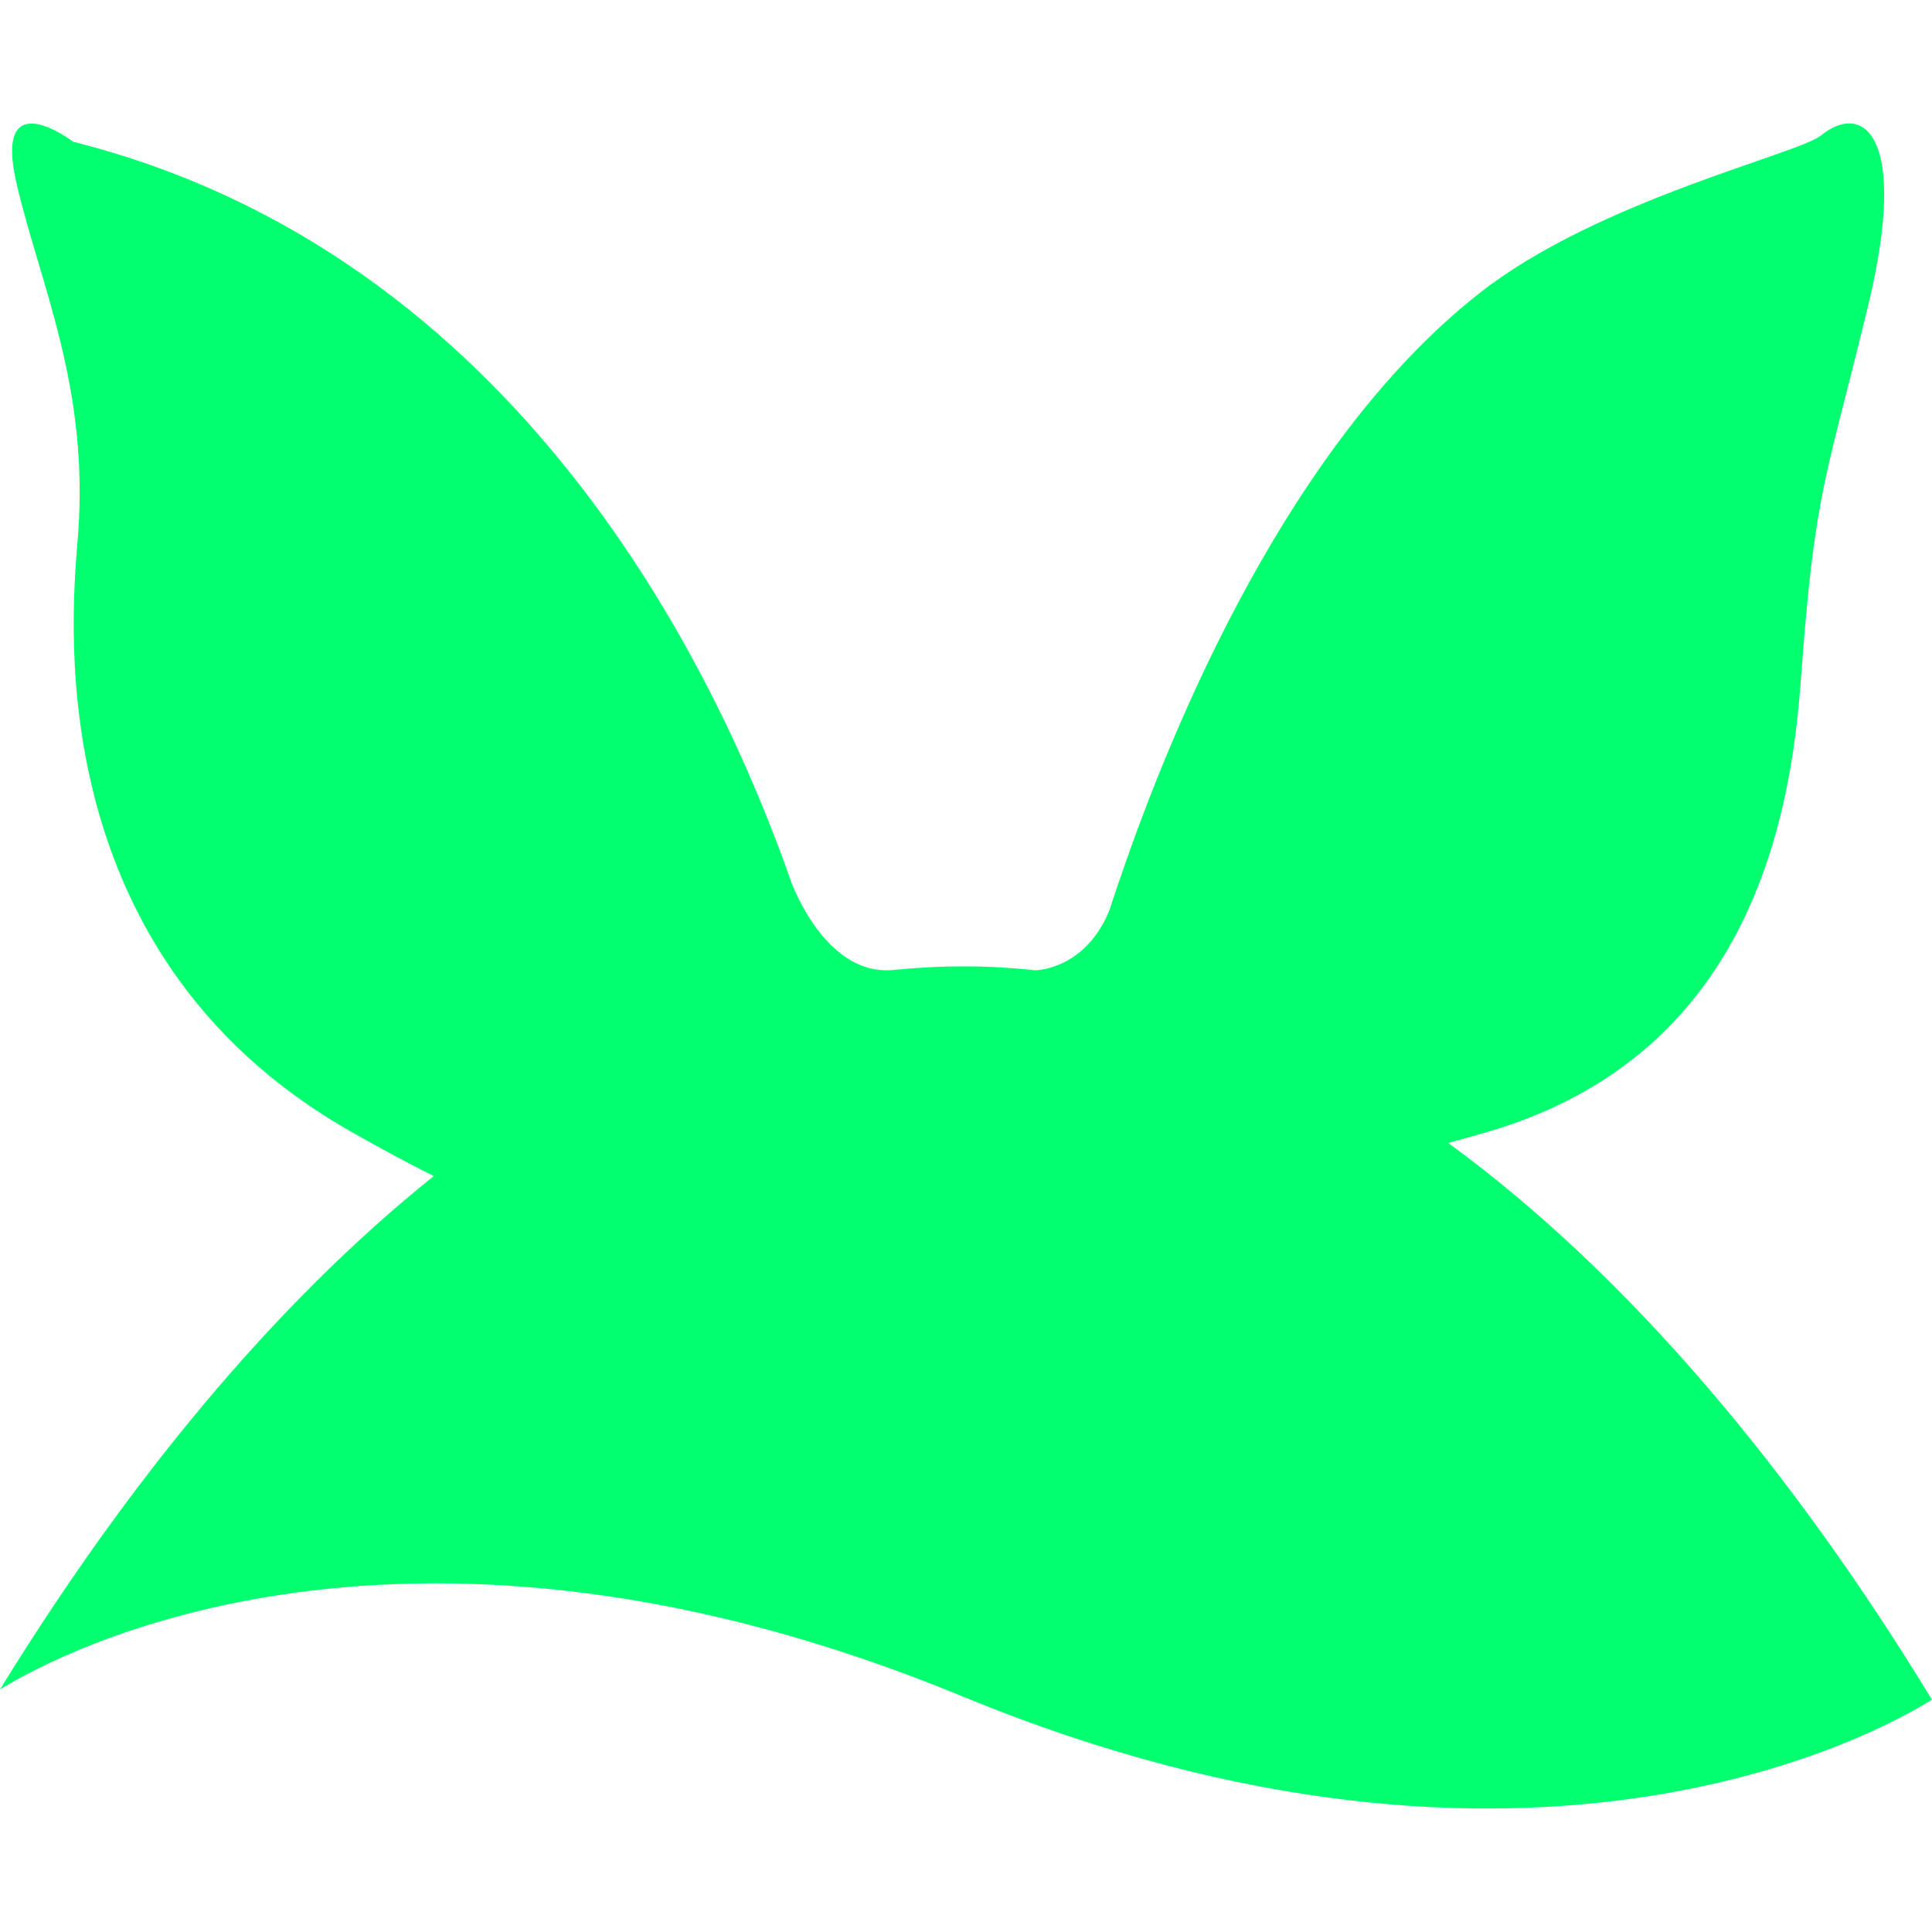
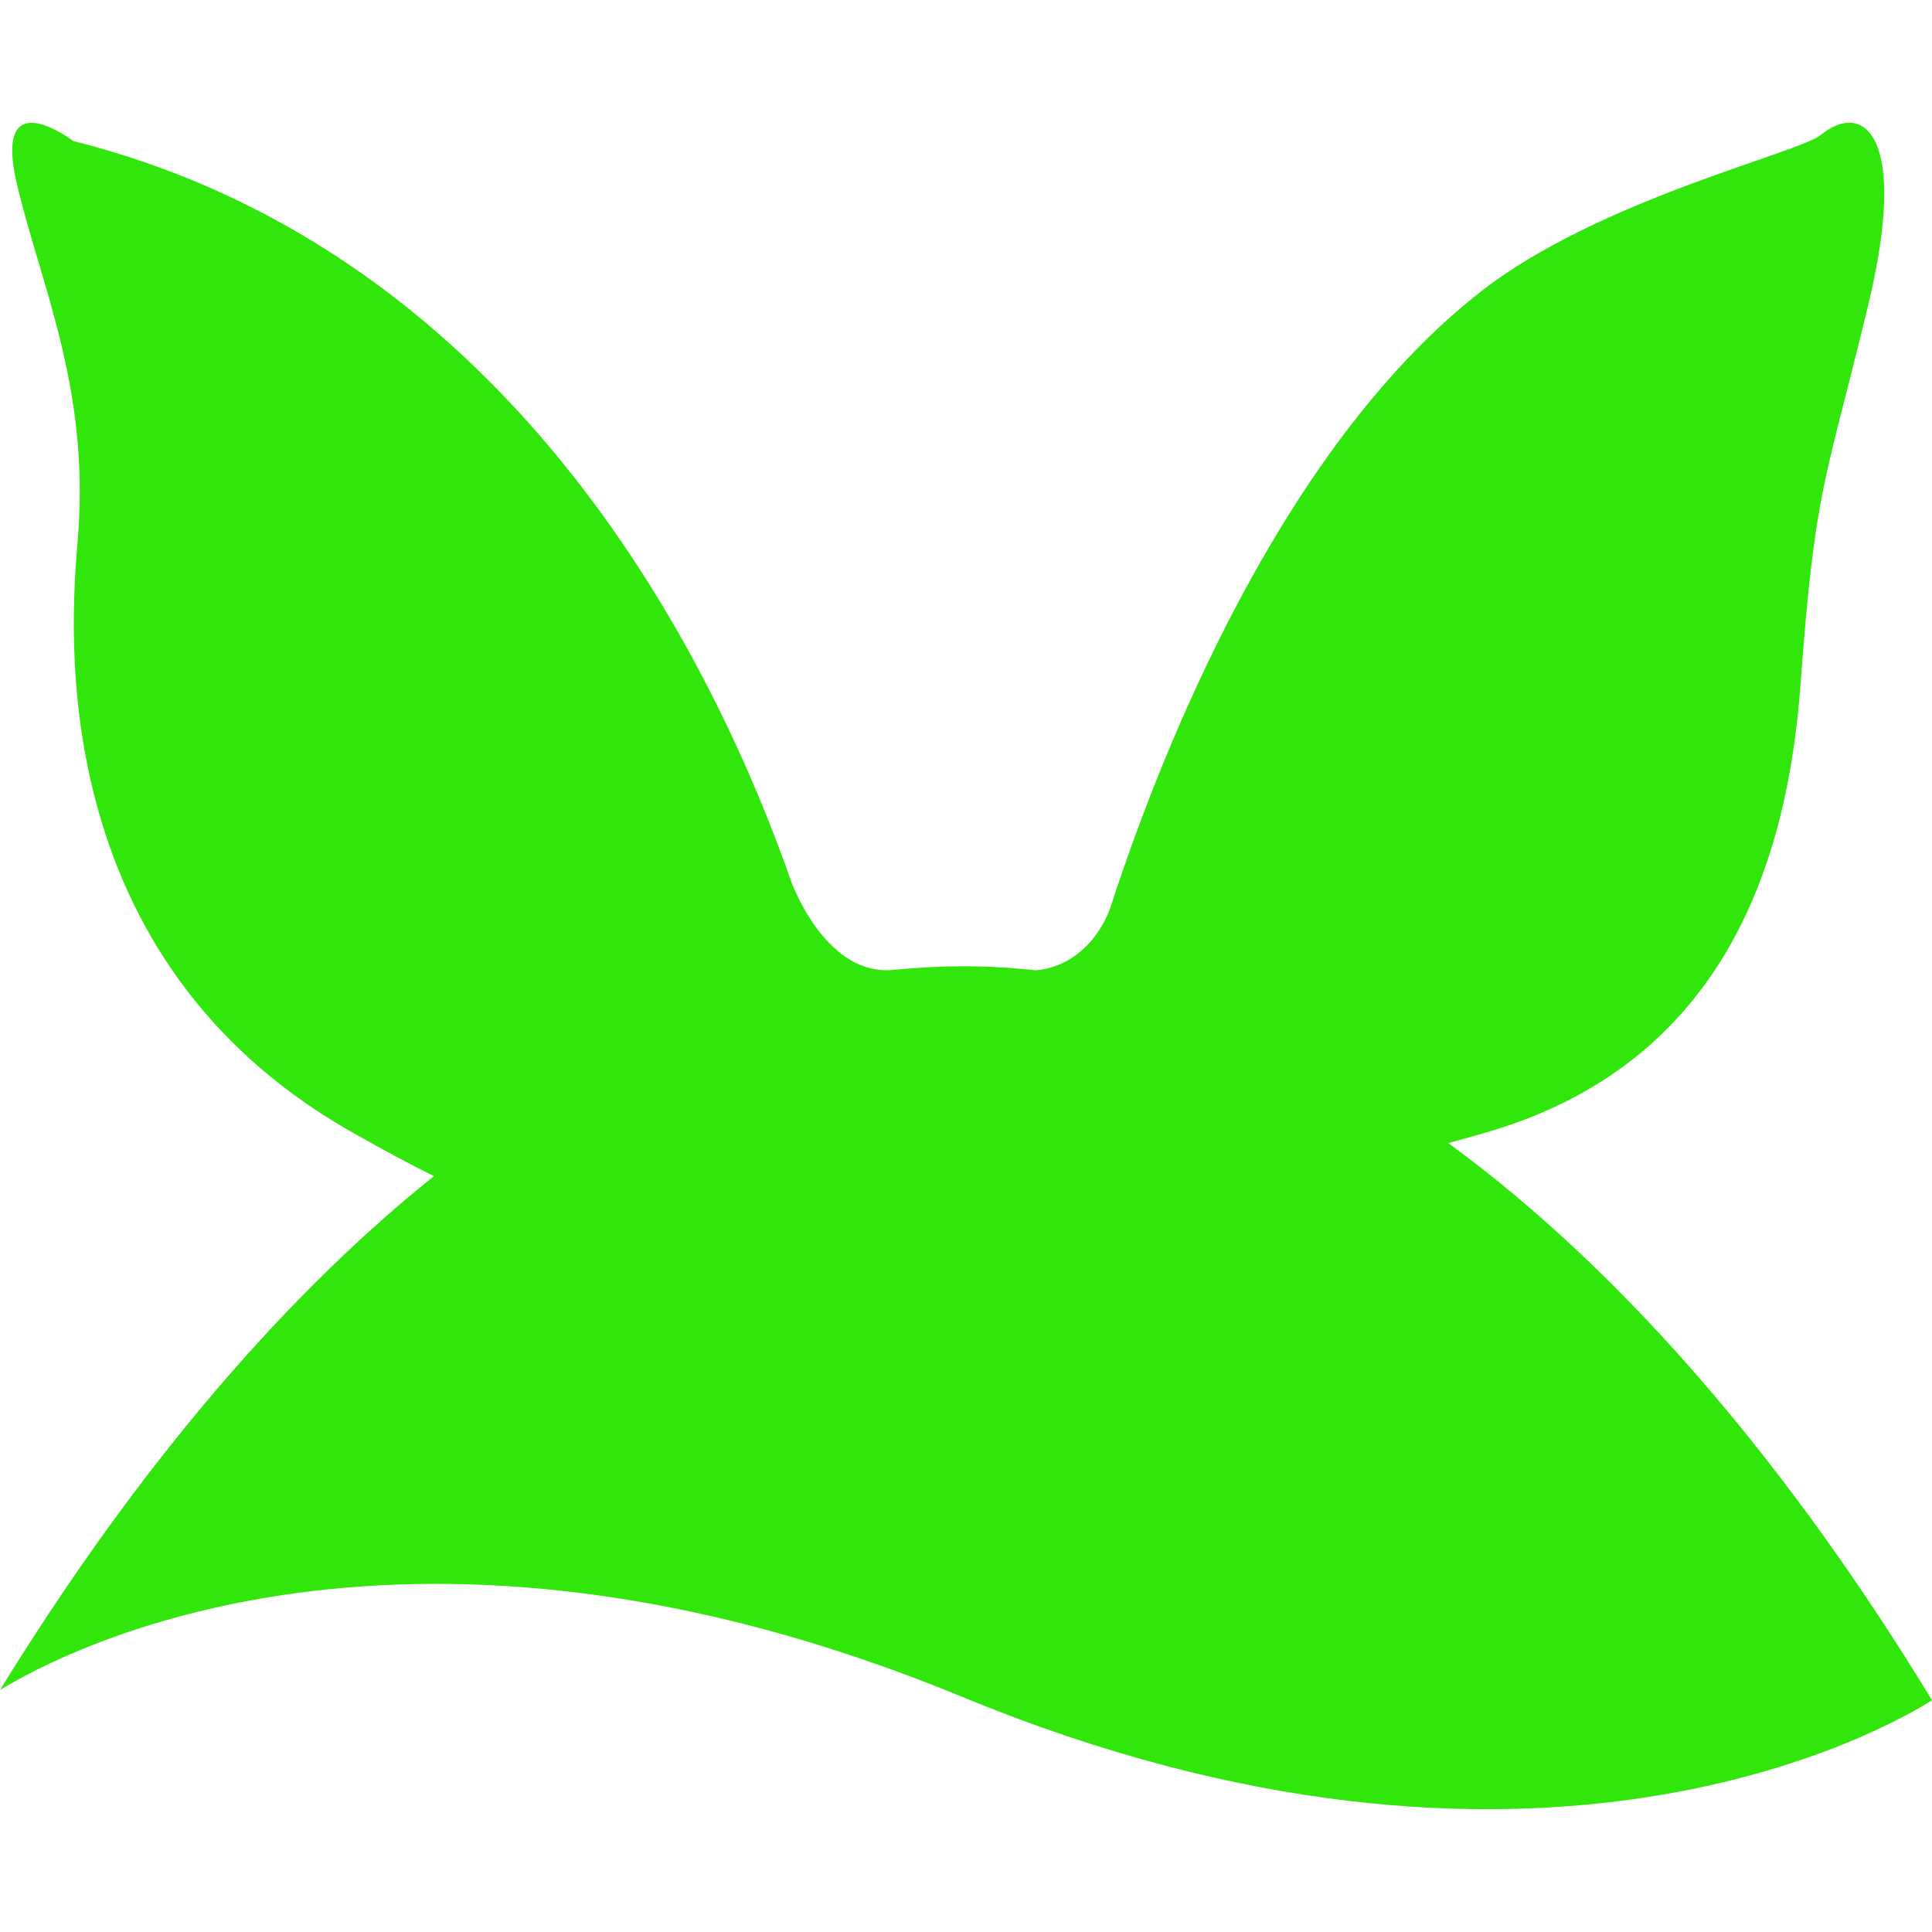
- <svg xmlns="http://www.w3.org/2000/svg" width="48" height="48" enable-background="new 0 0 200 69" version="1.1" viewBox="0 0 48 48">
-   <g transform="translate(-31.96 26.363)" fill="#01ff70">
-     <g transform="matrix(1.9364 0 0 1.9349 -29.928 -23.296)" fill="#01ff70">
-       <path d="m31.96 20.108c0.819-0.503 5.232-2.849 12.354 0.091 7.325 3.022 11.87 0.397 12.434 0.04-1.771-2.911-3.876-5.445-6.206-7.148 0.156-0.043 0.314-0.086 0.481-0.135 3.088-0.894 3.872-3.508 4.038-5.747 0.186-2.54 0.315-2.579 0.867-4.864 0.53-2.194-0.061-2.633-0.605-2.19-0.293 0.238-2.846 0.828-4.36 2.008-2.444 1.908-3.951 5.534-4.634 7.539-0.013 0.031-0.105 0.31-0.136 0.406-0.318 0.768-0.953 0.766-0.953 0.766-0.308-0.034-0.616-0.051-0.927-0.051-0.277 0-0.553 0.015-0.829 0.041-6e-3 1e-3 -9e-3 0-0.016 0-0.81 0.12-1.256-0.87-1.349-1.105-0.947-2.72-3.494-8.082-9.22-9.524 0 0-1.04-0.796-0.723 0.551 0.302 1.287 0.925 2.588 0.787 4.481-0.063 0.874-0.605 5.354 3.512 7.685 0.391 0.222 0.738 0.408 1.051 0.564-2.071 1.66-3.954 3.97-5.566 6.592z" fill="#01ff70" />
-     </g>
-   </g>
+ <svg xmlns="http://www.w3.org/2000/svg" version="1.1" viewBox="0 0 48 48">
+   <path d="m0 41.989c1.586-0.974 10.131-5.517 23.923 0.176 14.184 5.852 22.985 0.769 24.077 0.077-3.429-5.637-7.506-10.544-12.017-13.842 0.302-0.083 0.608-0.167 0.931-0.261 5.98-1.731 7.498-6.793 7.819-11.129 0.36-4.918 0.61-4.994 1.679-9.419 1.026-4.248-0.118-5.099-1.171-4.241-0.567 0.461-5.511 1.603-8.443 3.888-4.733 3.695-7.651 10.716-8.973 14.599-0.025 0.06-0.203 0.6-0.263 0.786-0.616 1.487-1.845 1.483-1.845 1.483-0.596-0.066-1.193-0.099-1.795-0.099-0.536 0-1.071 0.029-1.605 0.079-0.012 0.002-0.017 0-0.031 0-1.569 0.232-2.432-1.685-2.612-2.14-1.834-5.267-6.766-15.65-17.854-18.442 0 0-2.014-1.541-1.4 1.067 0.585 2.492 1.791 5.011 1.524 8.677-0.122 1.692-1.171 10.368 6.801 14.881 0.757 0.43 1.429 0.79 2.035 1.092-4.01 3.215-7.657 7.688-10.778 12.765z" fill="#30e60b" />
</svg>
